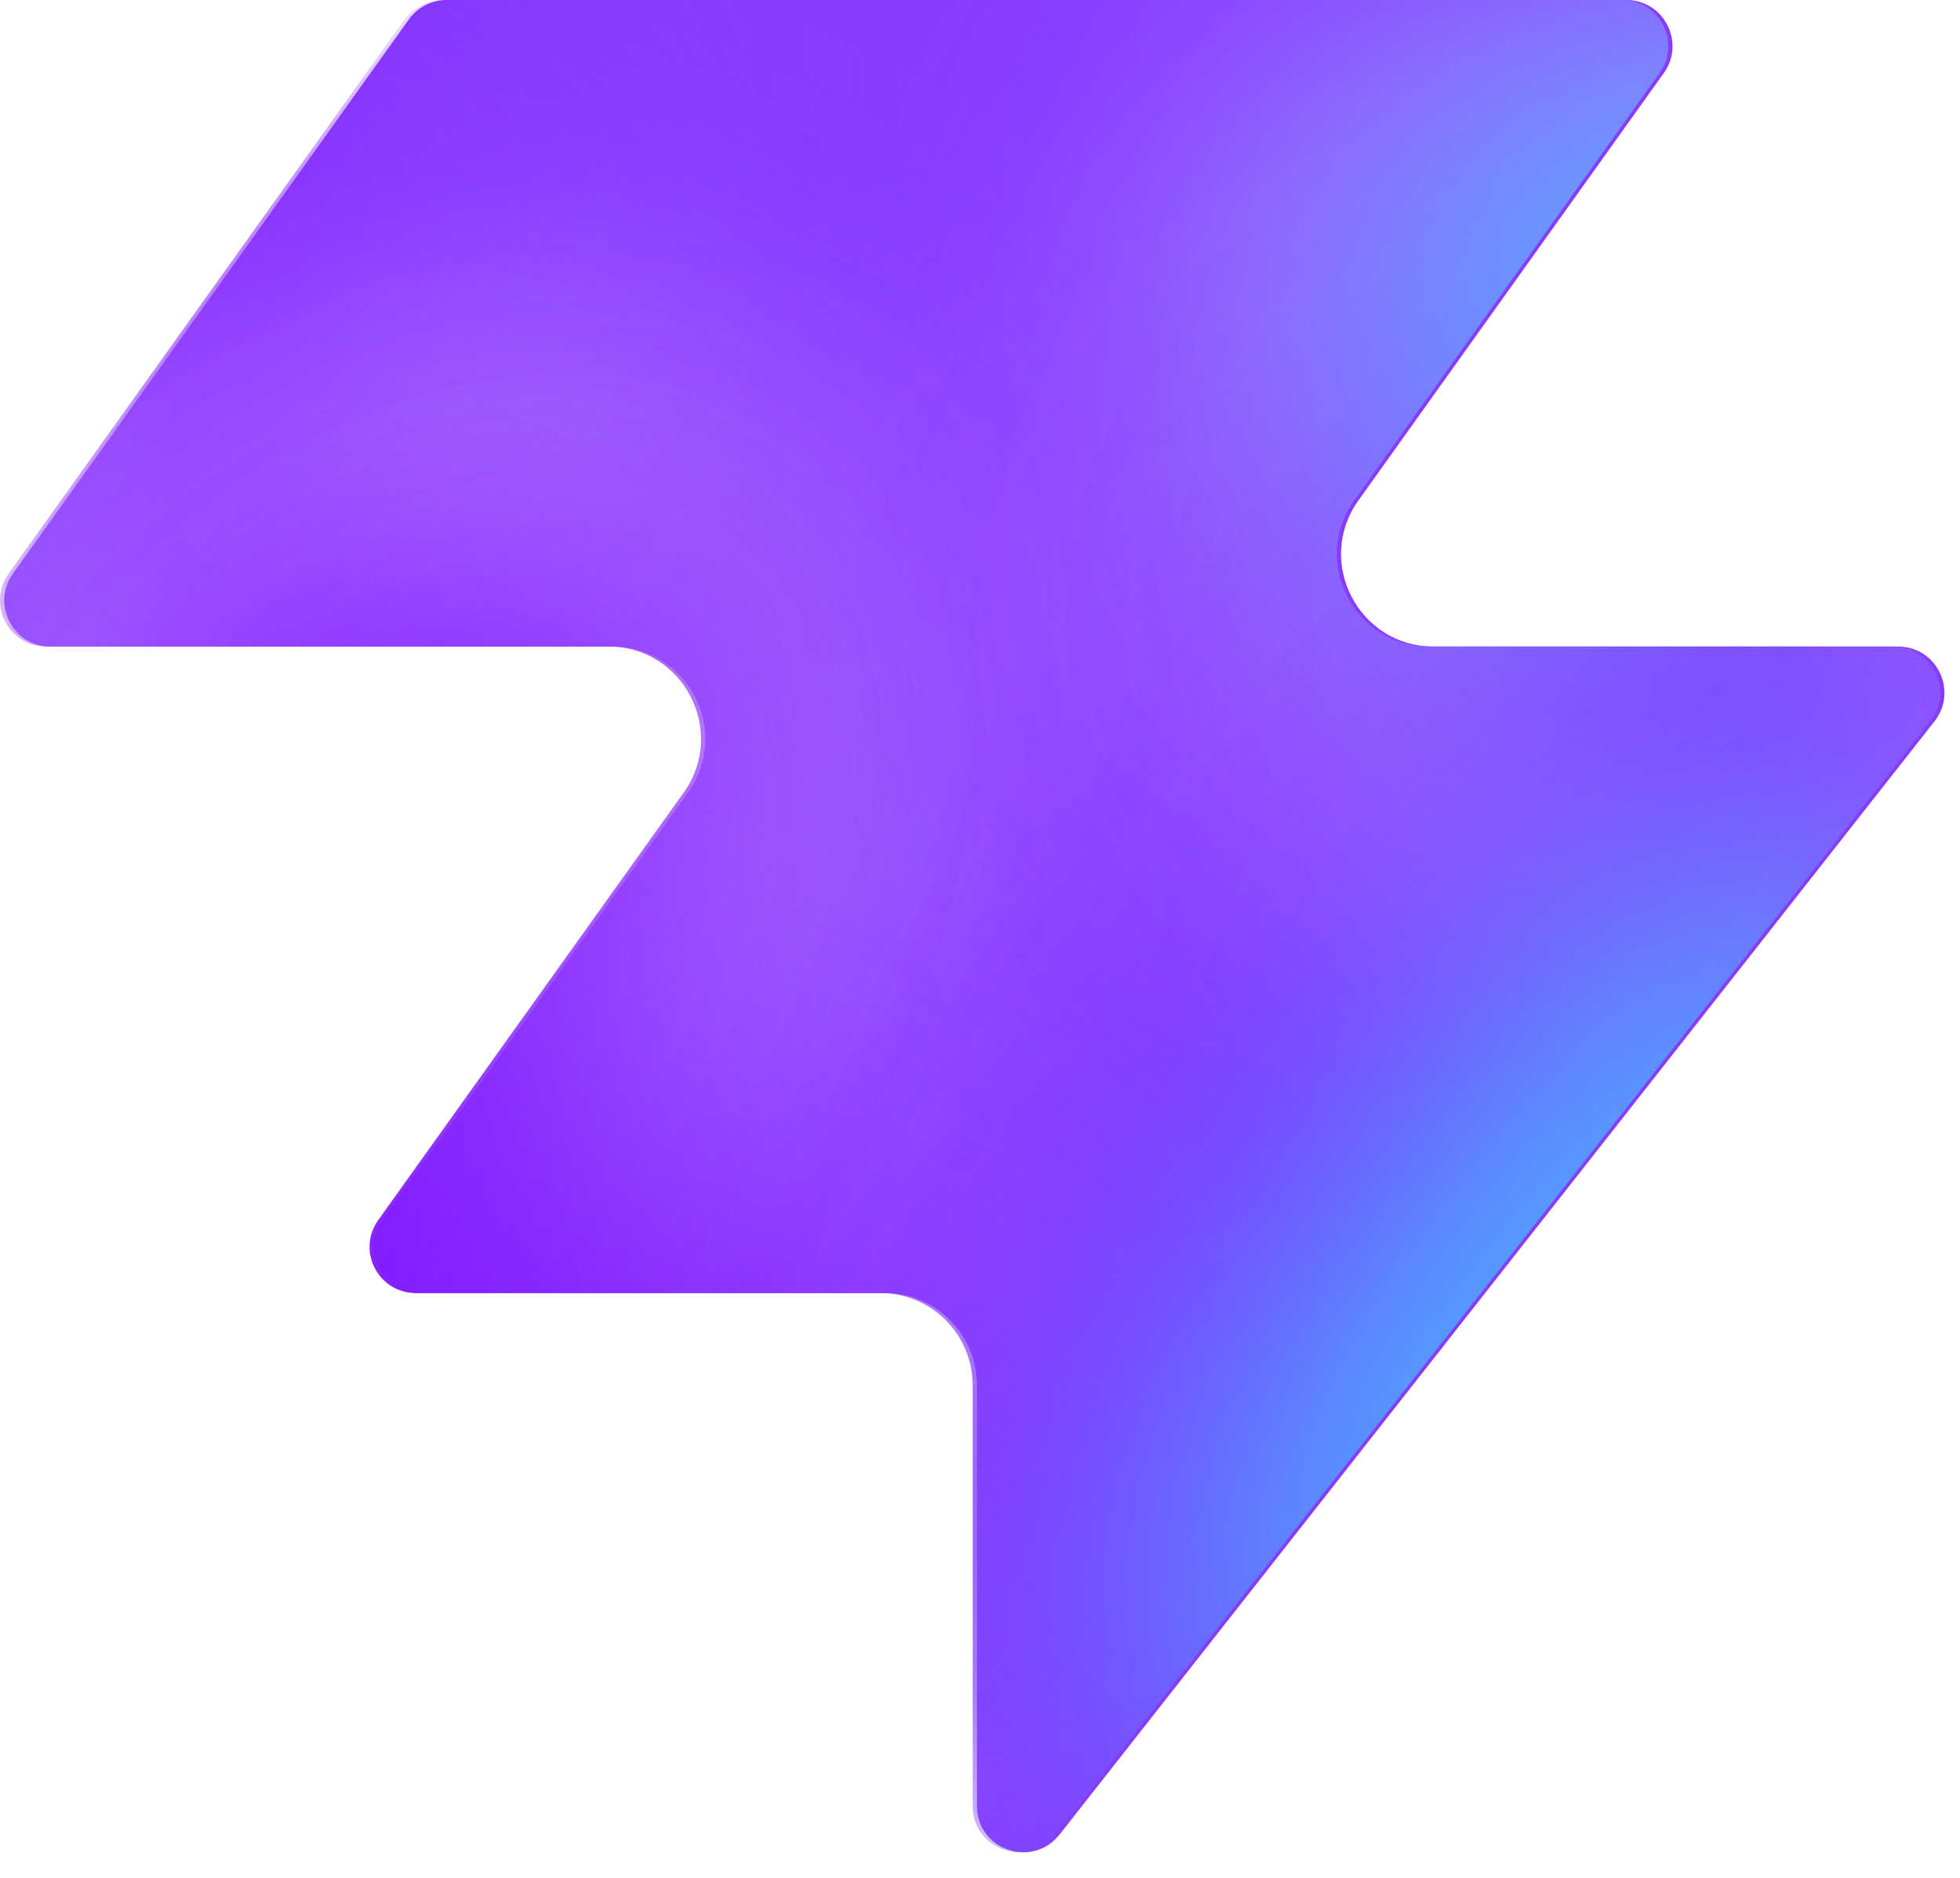
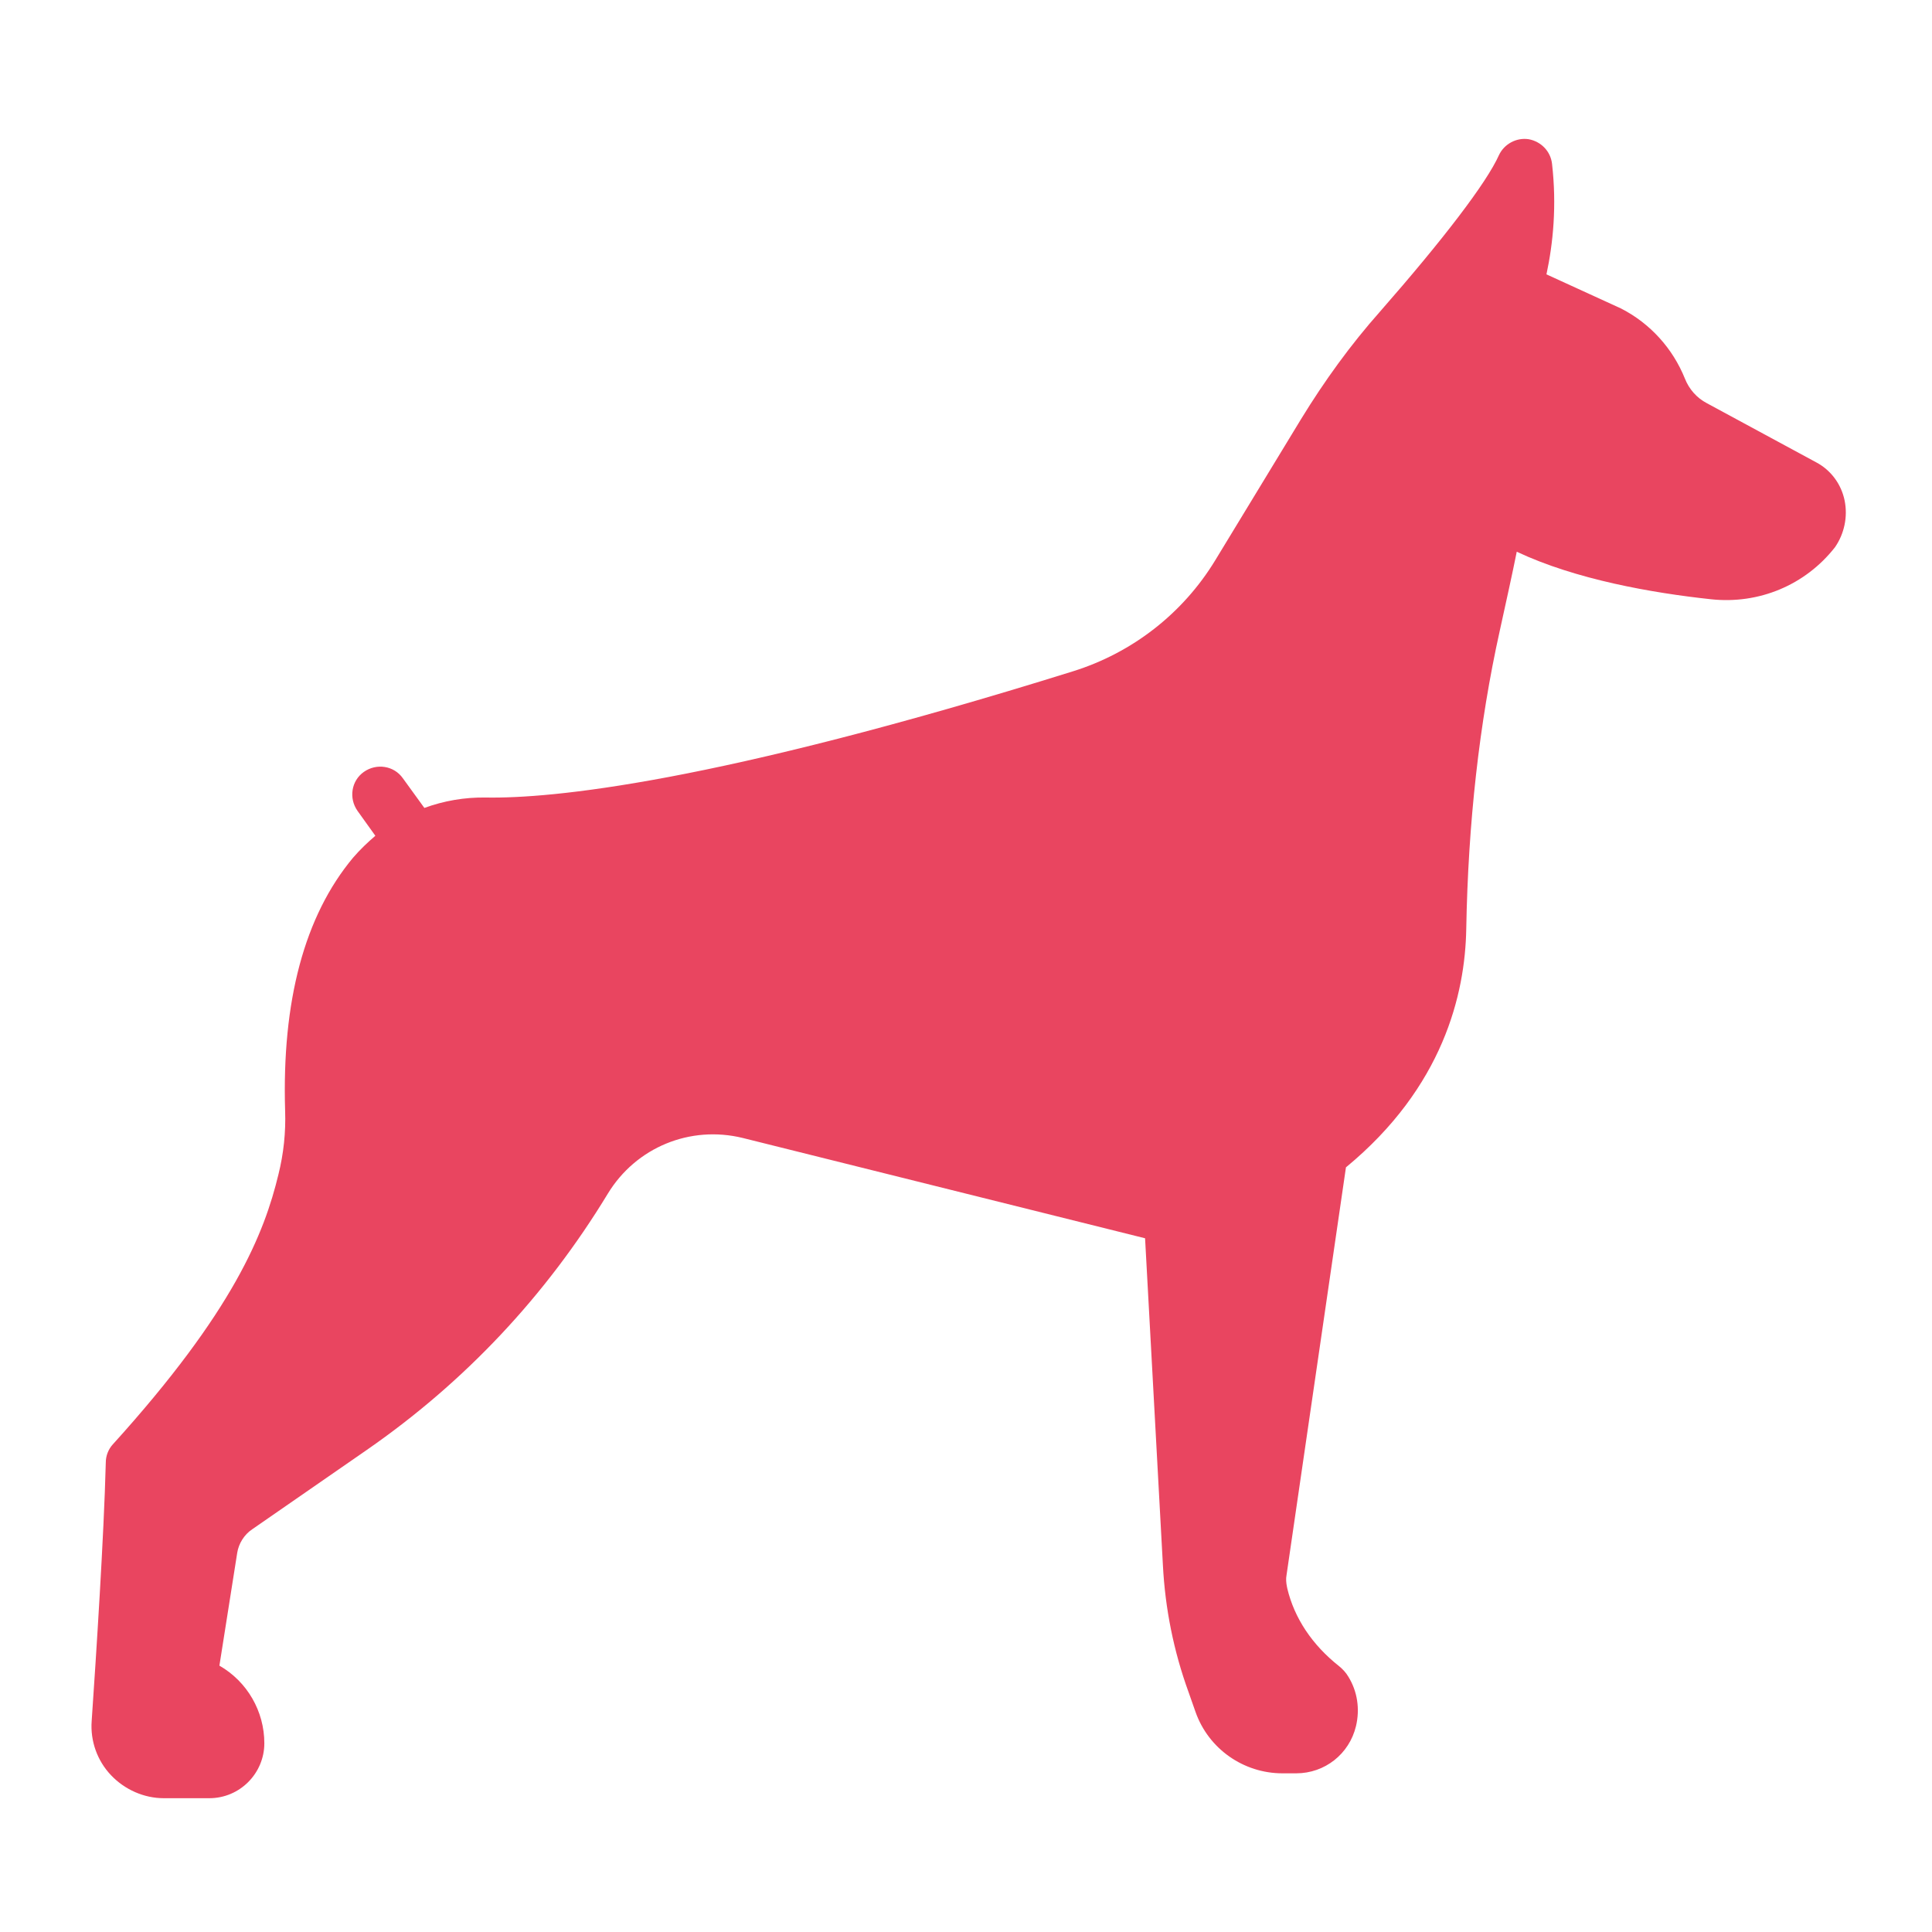
- <svg xmlns="http://www.w3.org/2000/svg" width="48" height="46" fill="none" viewBox="0 0 48 46">
-   <path fill="#863bff" d="M25.946 44.938c-.664.845-2.021.375-2.021-.698V33.937a2.26 2.26 0 0 0-2.262-2.262H10.287c-.92 0-1.456-1.04-.92-1.788l7.48-10.471c1.07-1.497 0-3.578-1.842-3.578H1.237c-.92 0-1.456-1.04-.92-1.788L10.013.474c.214-.297.556-.474.92-.474h28.894c.92 0 1.456 1.04.92 1.788l-7.48 10.471c-1.07 1.498 0 3.579 1.842 3.579h11.377c.943 0 1.473 1.088.89 1.83L25.947 44.94z" style="fill:#863bff;fill:color(display-p3 .525 .23 1);fill-opacity:1" />
-   <mask id="a" width="48" height="46" x="0" y="0" maskUnits="userSpaceOnUse" style="mask-type:alpha">
-     <path fill="#000" d="M25.842 44.938c-.664.844-2.021.375-2.021-.698V33.937a2.26 2.26 0 0 0-2.262-2.262H10.183c-.92 0-1.456-1.04-.92-1.788l7.48-10.471c1.07-1.498 0-3.579-1.842-3.579H1.133c-.92 0-1.456-1.04-.92-1.787L9.91.473c.214-.297.556-.474.92-.474h28.894c.92 0 1.456 1.04.92 1.788l-7.48 10.471c-1.07 1.498 0 3.578 1.842 3.578h11.377c.943 0 1.473 1.088.89 1.832L25.843 44.94z" style="fill:#000;fill-opacity:1" />
-   </mask>
-   <g mask="url(#a)">
-     <g filter="url(#b)">
-       <ellipse cx="5.508" cy="14.704" fill="#ede6ff" rx="5.508" ry="14.704" style="fill:#ede6ff;fill:color(display-p3 .927 .903 1);fill-opacity:1" transform="matrix(.00324 1 1 -.00324 -4.47 31.516)" />
-     </g>
-     <g filter="url(#c)">
-       <ellipse cx="10.399" cy="29.851" fill="#ede6ff" rx="10.399" ry="29.851" style="fill:#ede6ff;fill:color(display-p3 .927 .903 1);fill-opacity:1" transform="matrix(.00324 1 1 -.00324 -39.328 7.883)" />
-     </g>
-     <g filter="url(#d)">
-       <ellipse cx="5.508" cy="30.487" fill="#7e14ff" rx="5.508" ry="30.487" style="fill:#7e14ff;fill:color(display-p3 .492 .077 1);fill-opacity:1" transform="rotate(89.814 -25.913 -14.639)scale(1 -1)" />
-     </g>
-     <g filter="url(#e)">
-       <ellipse cx="5.508" cy="30.599" fill="#7e14ff" rx="5.508" ry="30.599" style="fill:#7e14ff;fill:color(display-p3 .492 .077 1);fill-opacity:1" transform="rotate(89.814 -32.644 -3.334)scale(1 -1)" />
-     </g>
-     <g filter="url(#f)">
-       <ellipse cx="5.508" cy="30.599" fill="#7e14ff" rx="5.508" ry="30.599" style="fill:#7e14ff;fill:color(display-p3 .492 .077 1);fill-opacity:1" transform="matrix(.00324 1 1 -.00324 -34.34 30.47)" />
-     </g>
-     <g filter="url(#g)">
-       <ellipse cx="14.072" cy="22.078" fill="#ede6ff" rx="14.072" ry="22.078" style="fill:#ede6ff;fill:color(display-p3 .927 .903 1);fill-opacity:1" transform="rotate(93.35 24.506 48.493)scale(-1 1)" />
-     </g>
-     <g filter="url(#h)">
-       <ellipse cx="3.47" cy="21.501" fill="#7e14ff" rx="3.47" ry="21.501" style="fill:#7e14ff;fill:color(display-p3 .492 .077 1);fill-opacity:1" transform="rotate(89.009 28.708 47.59)scale(-1 1)" />
-     </g>
-     <g filter="url(#i)">
-       <ellipse cx="3.47" cy="21.501" fill="#7e14ff" rx="3.47" ry="21.501" style="fill:#7e14ff;fill:color(display-p3 .492 .077 1);fill-opacity:1" transform="rotate(89.009 28.708 47.59)scale(-1 1)" />
-     </g>
-     <g filter="url(#j)">
-       <ellipse cx=".387" cy="8.972" fill="#7e14ff" rx="4.407" ry="29.108" style="fill:#7e14ff;fill:color(display-p3 .492 .077 1);fill-opacity:1" transform="rotate(39.51 .387 8.972)" />
-     </g>
-     <g filter="url(#k)">
-       <ellipse cx="47.523" cy="-6.092" fill="#7e14ff" rx="4.407" ry="29.108" style="fill:#7e14ff;fill:color(display-p3 .492 .077 1);fill-opacity:1" transform="rotate(37.892 47.523 -6.092)" />
-     </g>
-     <g filter="url(#l)">
-       <ellipse cx="41.412" cy="6.333" fill="#47bfff" rx="5.971" ry="9.665" style="fill:#47bfff;fill:color(display-p3 .28 .748 1);fill-opacity:1" transform="rotate(37.892 41.412 6.333)" />
-     </g>
-     <g filter="url(#m)">
-       <ellipse cx="-1.879" cy="38.332" fill="#7e14ff" rx="4.407" ry="29.108" style="fill:#7e14ff;fill:color(display-p3 .492 .077 1);fill-opacity:1" transform="rotate(37.892 -1.88 38.332)" />
-     </g>
-     <g filter="url(#n)">
-       <ellipse cx="-1.879" cy="38.332" fill="#7e14ff" rx="4.407" ry="29.108" style="fill:#7e14ff;fill:color(display-p3 .492 .077 1);fill-opacity:1" transform="rotate(37.892 -1.88 38.332)" />
-     </g>
-     <g filter="url(#o)">
-       <ellipse cx="35.651" cy="29.907" fill="#7e14ff" rx="4.407" ry="29.108" style="fill:#7e14ff;fill:color(display-p3 .492 .077 1);fill-opacity:1" transform="rotate(37.892 35.651 29.907)" />
-     </g>
-     <g filter="url(#p)">
-       <ellipse cx="38.418" cy="32.4" fill="#47bfff" rx="5.971" ry="15.297" style="fill:#47bfff;fill:color(display-p3 .28 .748 1);fill-opacity:1" transform="rotate(37.892 38.418 32.4)" />
-     </g>
+ <svg xmlns="http://www.w3.org/2000/svg" width="64" height="64" viewBox="0 0 64 64" fill="none">
+   <g transform="translate(3, 3) scale(0.123)">
+     <path d="M472.4,110.4c-0.9-4.4-3.7-8.2-7.7-10.3l-29.4-15.9c-2.7-1.4-4.8-3.8-5.9-6.6c-3.3-8.2-9.4-14.9-17.2-18.9l-20.1-9.2c1.8-8.4,2.8-18.5,1.5-29.8c-0.4-3.4-3-6-6.3-6.6c-3.3-0.5-6.6,1.3-8,4.3c-3.3,7.4-15,22.7-32,42.1c-7.9,8.9-15,18.7-21.3,29l-23.1,38c-8.7,14.3-22.3,24.9-38.3,29.9c-97.1,30.3-140.7,34.3-158.1,34c-5.8-0.1-11.4,0.9-16.6,2.8l-5.8-8c-2.4-3.4-7.1-4.1-10.5-1.7c-3.4,2.4-4.1,7.1-1.7,10.5l4.8,6.7c-2.1,1.8-4.1,3.7-6,5.9c-13.1,15.7-19.2,38.6-18.3,68.2c0.2,5.7-0.4,11.5-1.8,17.1c-3.8,15.8-12,36.7-44.6,72.7c-1.2,1.3-1.9,3.1-1.9,4.9c-0.5,19.8-2.6,52.1-3.8,69.6c-0.4,5.4,1.5,10.7,5.2,14.6c3.7,3.9,8.9,6.2,14.2,6.2h12.3c8.2,0,14.8-6.7,14.8-14.8c0-8.6-4.6-16.6-12.1-20.9l4.8-30.4c0.4-2.5,1.9-4.9,4-6.3l30.9-21.4c26.4-18.3,48.2-41.5,64.9-69c7.6-12.5,22.2-18.5,36.4-15l108.3,27l4.8,88c0.6,11.7,2.9,23.2,6.9,34.2l1.9,5.4c3.5,9.9,12.9,16.5,23.4,16.5h3.7c7.7,0,14.3-5.2,16.1-12.7c1.1-4.6,0.4-9.4-2.1-13.4c-0.6-1-1.4-1.9-2.5-2.8c-7.2-5.7-12-12.9-13.9-20.9l-0.1-0.5c-0.2-1-0.3-2.1-0.1-3.1l16-109.8c26.2-21.6,32.1-46.7,32.4-64.2c0.5-28.5,3.5-55.4,9-80.2c1.8-8.2,3.4-15.4,4.6-21.4c15.9,7.5,36.5,11.1,52.3,12.8c12.9,1.4,25.4-3.8,33.4-14C472.3,119.4,473.3,114.8,472.4,110.4z" fill="#e94560" />
  </g>
-   <defs>
-     <filter id="b" width="60.045" height="41.654" x="-19.77" y="16.149" color-interpolation-filters="sRGB" filterUnits="userSpaceOnUse">
-       <feFlood flood-opacity="0" result="BackgroundImageFix" />
-       <feBlend in="SourceGraphic" in2="BackgroundImageFix" result="shape" />
-       <feGaussianBlur result="effect1_foregroundBlur_2002_17158" stdDeviation="7.659" />
-     </filter>
-     <filter id="c" width="90.34" height="51.437" x="-54.613" y="-7.533" color-interpolation-filters="sRGB" filterUnits="userSpaceOnUse">
-       <feFlood flood-opacity="0" result="BackgroundImageFix" />
-       <feBlend in="SourceGraphic" in2="BackgroundImageFix" result="shape" />
-       <feGaussianBlur result="effect1_foregroundBlur_2002_17158" stdDeviation="7.659" />
-     </filter>
-     <filter id="d" width="79.355" height="29.4" x="-49.64" y="2.03" color-interpolation-filters="sRGB" filterUnits="userSpaceOnUse">
-       <feFlood flood-opacity="0" result="BackgroundImageFix" />
-       <feBlend in="SourceGraphic" in2="BackgroundImageFix" result="shape" />
-       <feGaussianBlur result="effect1_foregroundBlur_2002_17158" stdDeviation="4.596" />
-     </filter>
-     <filter id="e" width="79.579" height="29.4" x="-45.045" y="20.029" color-interpolation-filters="sRGB" filterUnits="userSpaceOnUse">
-       <feFlood flood-opacity="0" result="BackgroundImageFix" />
-       <feBlend in="SourceGraphic" in2="BackgroundImageFix" result="shape" />
-       <feGaussianBlur result="effect1_foregroundBlur_2002_17158" stdDeviation="4.596" />
-     </filter>
-     <filter id="f" width="79.579" height="29.4" x="-43.513" y="21.178" color-interpolation-filters="sRGB" filterUnits="userSpaceOnUse">
-       <feFlood flood-opacity="0" result="BackgroundImageFix" />
-       <feBlend in="SourceGraphic" in2="BackgroundImageFix" result="shape" />
-       <feGaussianBlur result="effect1_foregroundBlur_2002_17158" stdDeviation="4.596" />
-     </filter>
-     <filter id="g" width="74.749" height="58.852" x="15.756" y="-17.901" color-interpolation-filters="sRGB" filterUnits="userSpaceOnUse">
-       <feFlood flood-opacity="0" result="BackgroundImageFix" />
-       <feBlend in="SourceGraphic" in2="BackgroundImageFix" result="shape" />
-       <feGaussianBlur result="effect1_foregroundBlur_2002_17158" stdDeviation="7.659" />
-     </filter>
-     <filter id="h" width="61.377" height="25.362" x="23.548" y="2.284" color-interpolation-filters="sRGB" filterUnits="userSpaceOnUse">
-       <feFlood flood-opacity="0" result="BackgroundImageFix" />
-       <feBlend in="SourceGraphic" in2="BackgroundImageFix" result="shape" />
-       <feGaussianBlur result="effect1_foregroundBlur_2002_17158" stdDeviation="4.596" />
-     </filter>
-     <filter id="i" width="61.377" height="25.362" x="23.548" y="2.284" color-interpolation-filters="sRGB" filterUnits="userSpaceOnUse">
-       <feFlood flood-opacity="0" result="BackgroundImageFix" />
-       <feBlend in="SourceGraphic" in2="BackgroundImageFix" result="shape" />
-       <feGaussianBlur result="effect1_foregroundBlur_2002_17158" stdDeviation="4.596" />
-     </filter>
-     <filter id="j" width="56.045" height="63.649" x="-27.636" y="-22.853" color-interpolation-filters="sRGB" filterUnits="userSpaceOnUse">
-       <feFlood flood-opacity="0" result="BackgroundImageFix" />
-       <feBlend in="SourceGraphic" in2="BackgroundImageFix" result="shape" />
-       <feGaussianBlur result="effect1_foregroundBlur_2002_17158" stdDeviation="4.596" />
-     </filter>
-     <filter id="k" width="54.814" height="64.646" x="20.116" y="-38.415" color-interpolation-filters="sRGB" filterUnits="userSpaceOnUse">
-       <feFlood flood-opacity="0" result="BackgroundImageFix" />
-       <feBlend in="SourceGraphic" in2="BackgroundImageFix" result="shape" />
-       <feGaussianBlur result="effect1_foregroundBlur_2002_17158" stdDeviation="4.596" />
-     </filter>
-     <filter id="l" width="33.541" height="35.313" x="24.641" y="-11.323" color-interpolation-filters="sRGB" filterUnits="userSpaceOnUse">
-       <feFlood flood-opacity="0" result="BackgroundImageFix" />
-       <feBlend in="SourceGraphic" in2="BackgroundImageFix" result="shape" />
-       <feGaussianBlur result="effect1_foregroundBlur_2002_17158" stdDeviation="4.596" />
-     </filter>
-     <filter id="m" width="54.814" height="64.646" x="-29.286" y="6.009" color-interpolation-filters="sRGB" filterUnits="userSpaceOnUse">
-       <feFlood flood-opacity="0" result="BackgroundImageFix" />
-       <feBlend in="SourceGraphic" in2="BackgroundImageFix" result="shape" />
-       <feGaussianBlur result="effect1_foregroundBlur_2002_17158" stdDeviation="4.596" />
-     </filter>
-     <filter id="n" width="54.814" height="64.646" x="-29.286" y="6.009" color-interpolation-filters="sRGB" filterUnits="userSpaceOnUse">
-       <feFlood flood-opacity="0" result="BackgroundImageFix" />
-       <feBlend in="SourceGraphic" in2="BackgroundImageFix" result="shape" />
-       <feGaussianBlur result="effect1_foregroundBlur_2002_17158" stdDeviation="4.596" />
-     </filter>
-     <filter id="o" width="54.814" height="64.646" x="8.244" y="-2.416" color-interpolation-filters="sRGB" filterUnits="userSpaceOnUse">
-       <feFlood flood-opacity="0" result="BackgroundImageFix" />
-       <feBlend in="SourceGraphic" in2="BackgroundImageFix" result="shape" />
-       <feGaussianBlur result="effect1_foregroundBlur_2002_17158" stdDeviation="4.596" />
-     </filter>
-     <filter id="p" width="39.409" height="43.623" x="18.713" y="10.588" color-interpolation-filters="sRGB" filterUnits="userSpaceOnUse">
-       <feFlood flood-opacity="0" result="BackgroundImageFix" />
-       <feBlend in="SourceGraphic" in2="BackgroundImageFix" result="shape" />
-       <feGaussianBlur result="effect1_foregroundBlur_2002_17158" stdDeviation="4.596" />
-     </filter>
-   </defs>
</svg>
